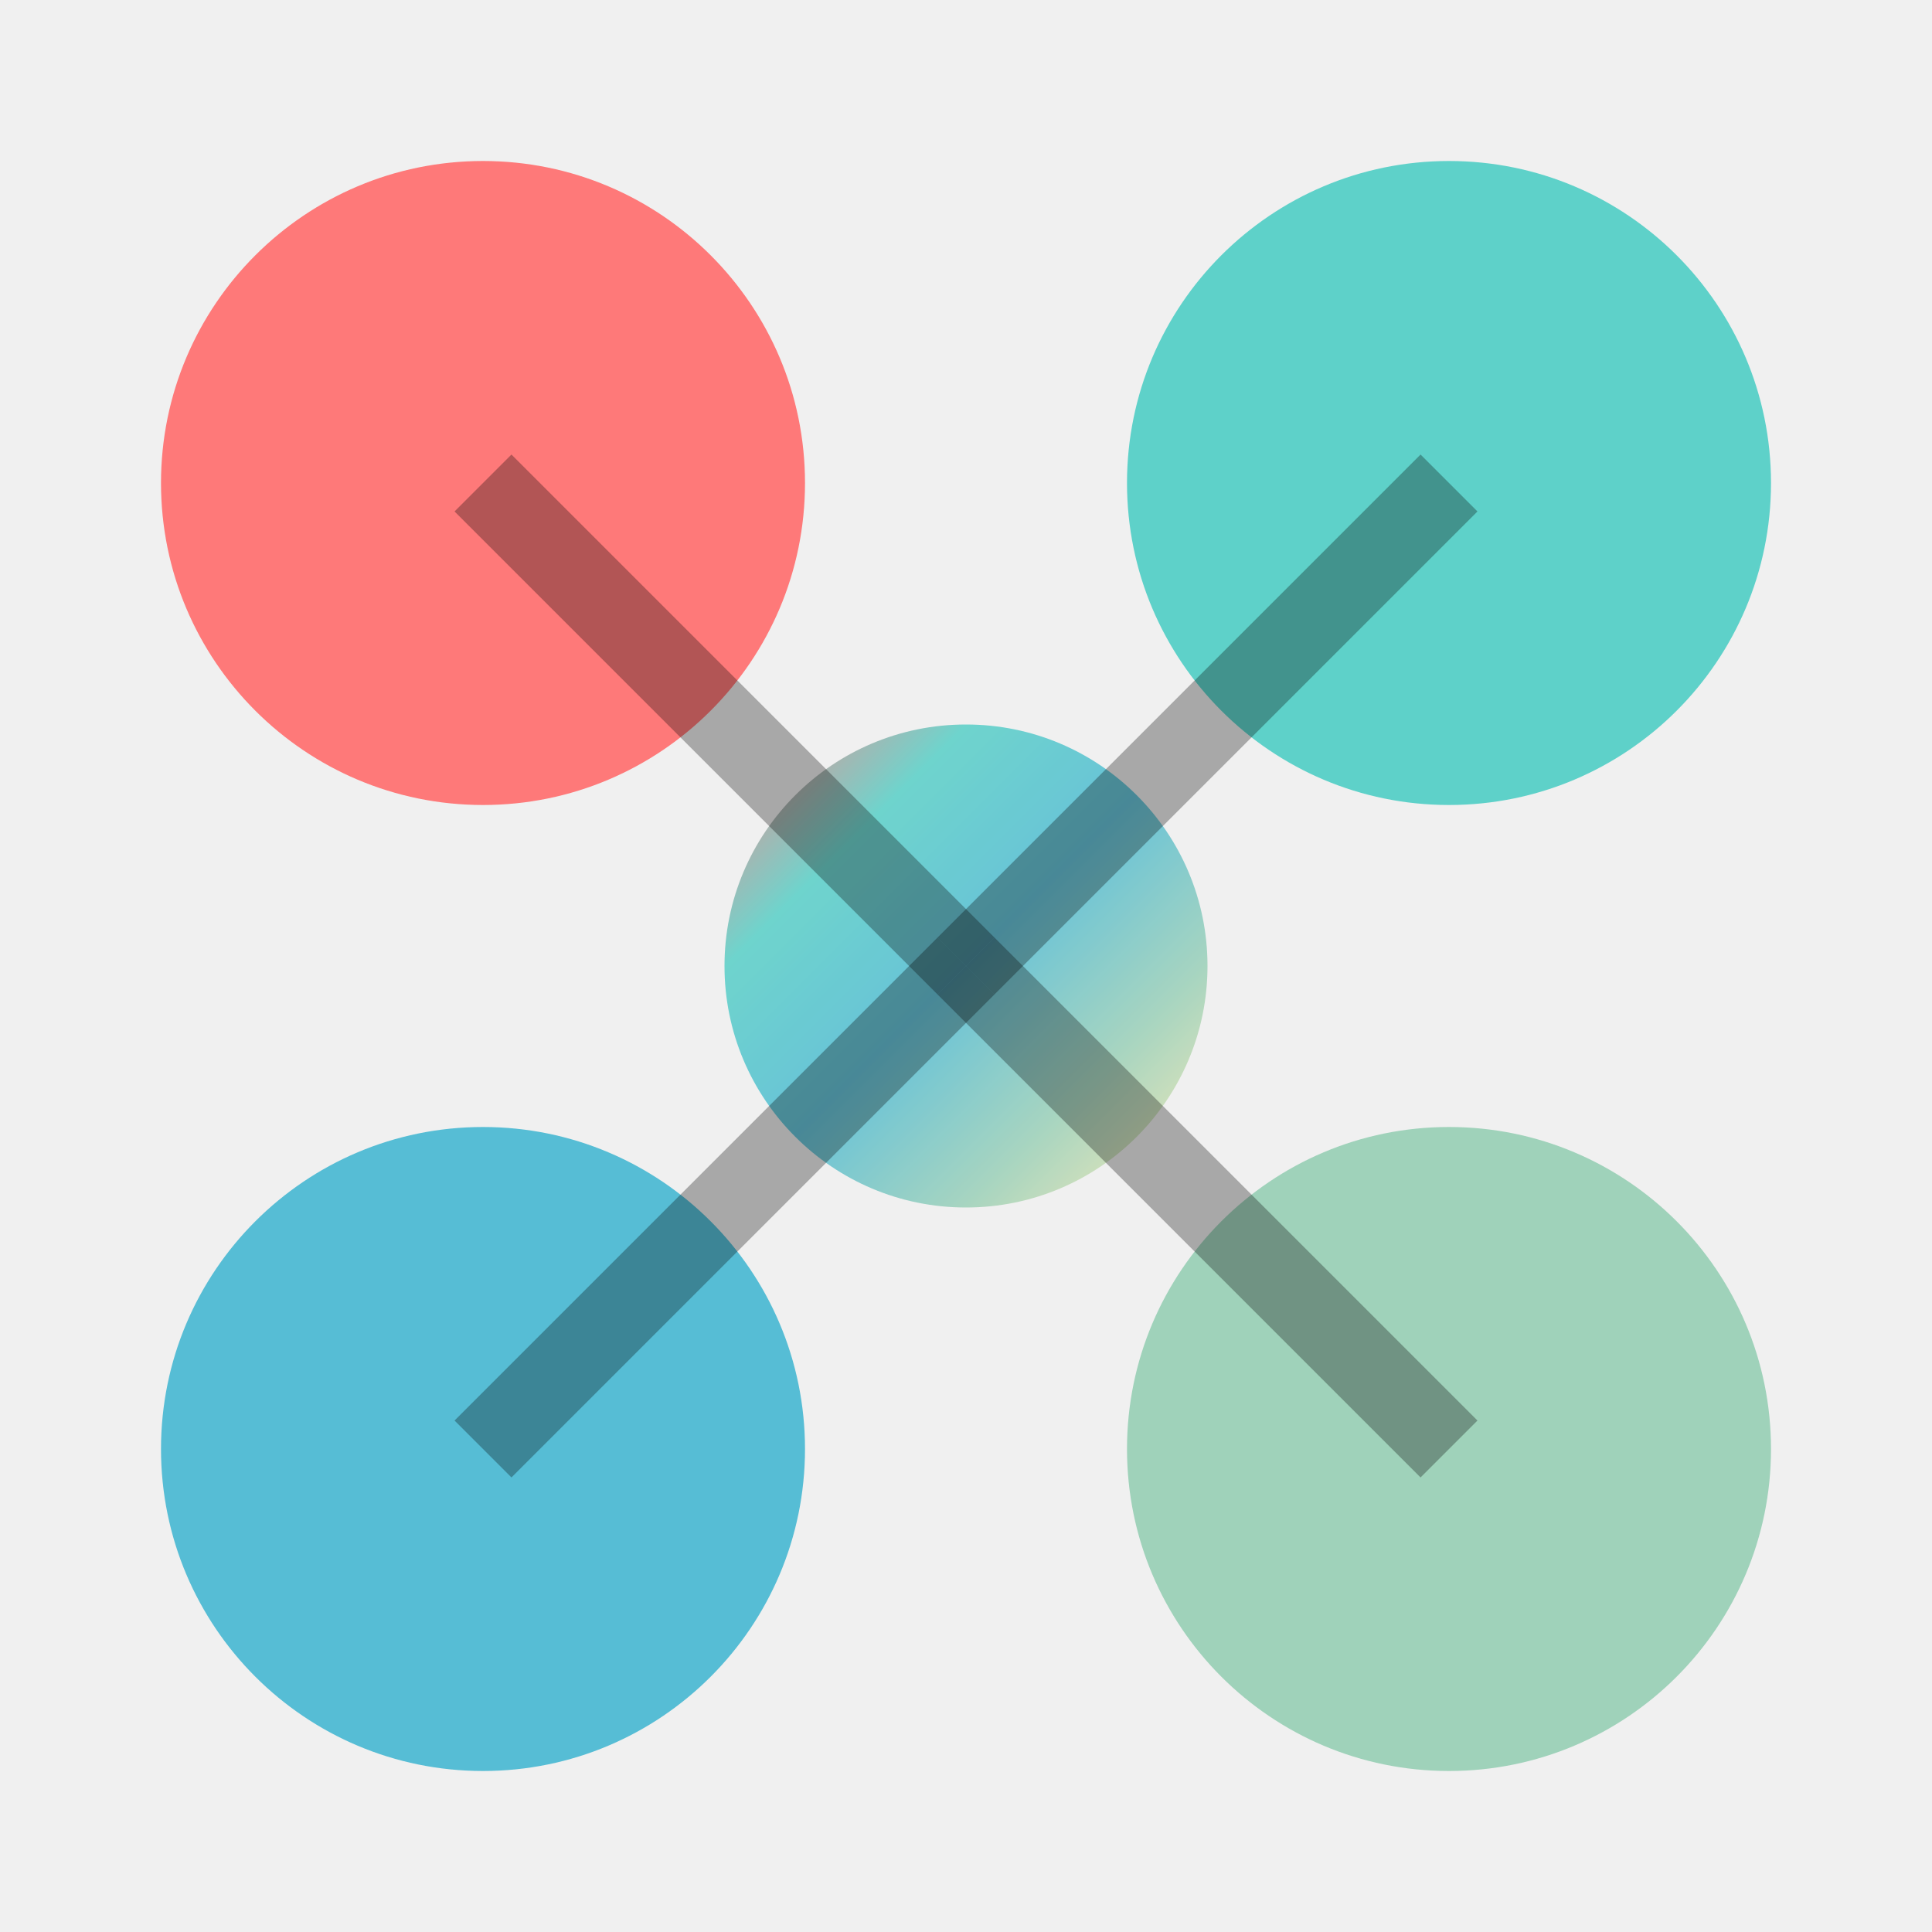
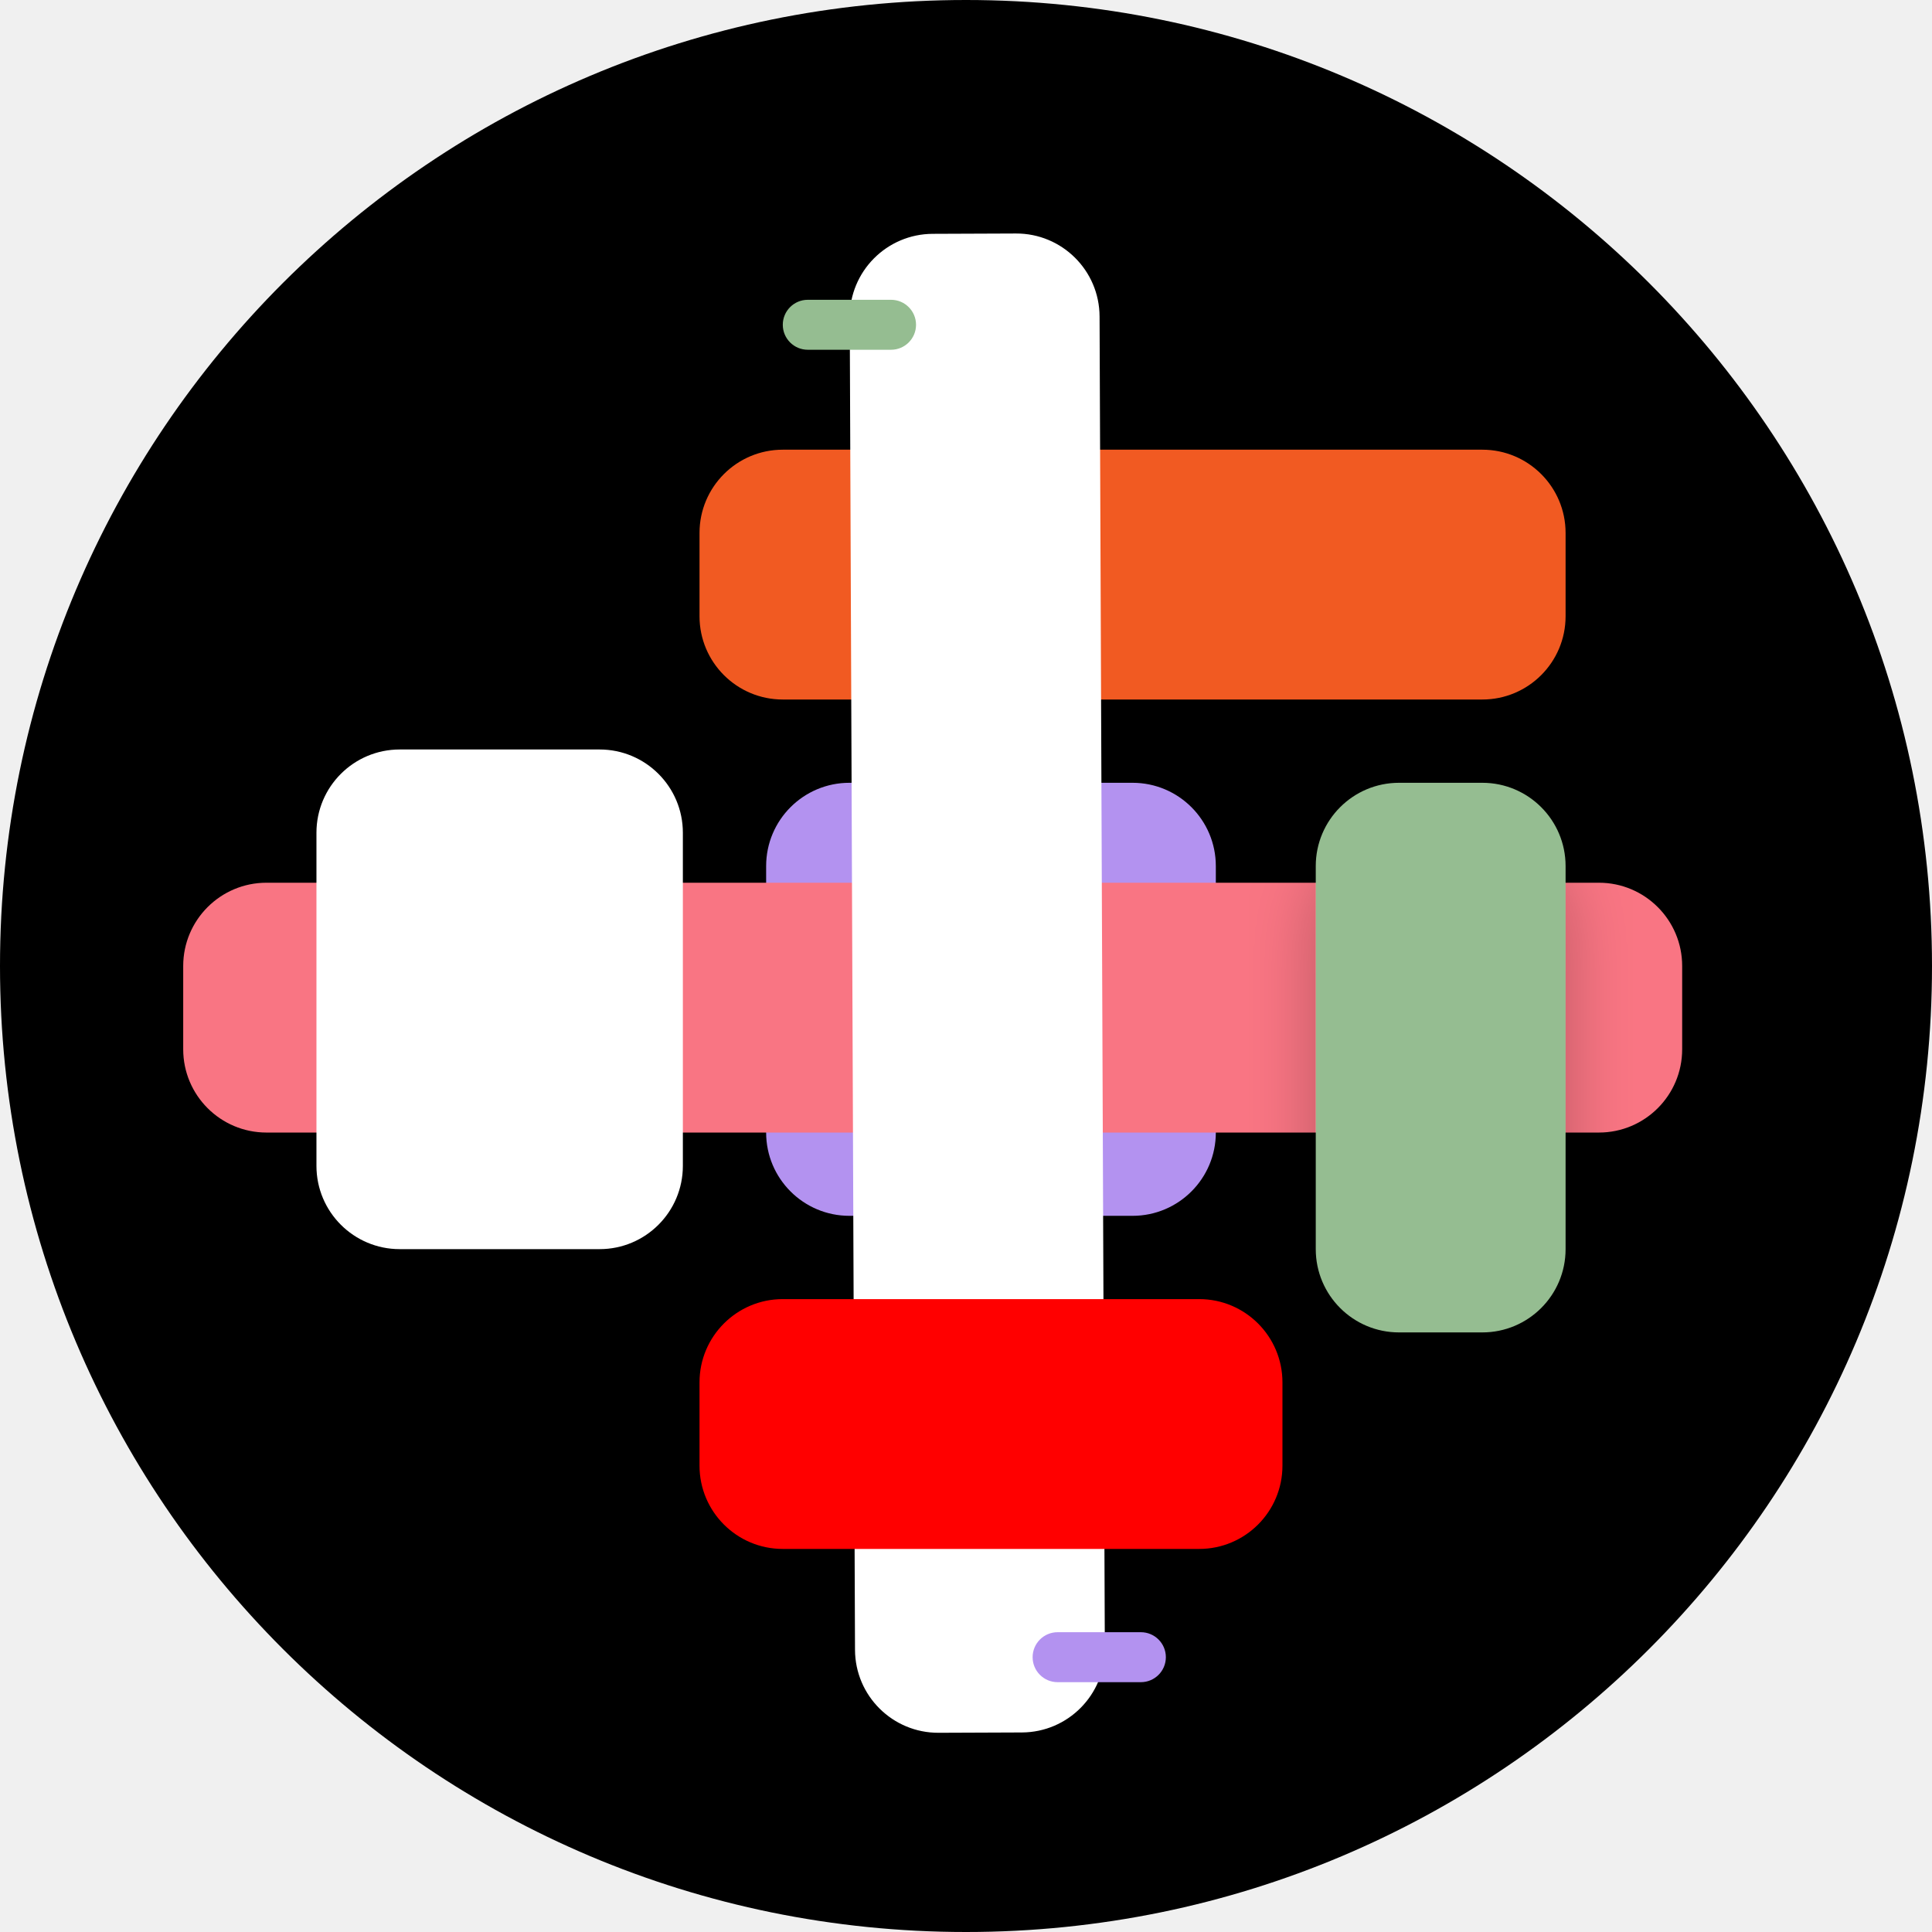
- <svg xmlns="http://www.w3.org/2000/svg" width="24" height="24" viewBox="0 0 24 24">
+ <svg xmlns="http://www.w3.org/2000/svg" width="116" height="116" viewBox="0 0 116 116" fill="none">
+   <path d="M58 116C90.032 116 116 90.032 116 58C116 25.968 90.032 0 58 0C25.968 0 0 25.968 0 58C0 90.032 25.968 116 58 116Z" fill="black" />
+   <rect x="46" y="47" width="27" height="26" rx="5" fill="#B392F0" />
+   <rect x="42" y="27" width="52" height="15" rx="5" fill="#F15A22" />
+   <rect x="11" y="53" width="90" height="15" rx="5" fill="#F97583" />
+   <rect x="66" y="14" width="90" height="15" rx="5" transform="rotate(89.7735 65.9999 14)" fill="white" />
+   <g filter="url(#filter0_d_16_157)">
+     <rect x="79" y="80" width="33" height="15" rx="5" transform="rotate(-90 79 80)" fill="#95BD91" />
+   </g>
+   <rect x="19" y="45" width="22" height="30" rx="5" fill="white" />
+   <rect x="42" y="78" width="35" height="15" rx="5" fill="#FF0000" />
+   <rect x="47" y="18" width="8" height="3" rx="1.5" fill="#95BD91" />
+   <rect x="62" y="98" width="8" height="3" rx="1.5" fill="#B392F0" />
  <defs>
-     <linearGradient id="grad1" x1="0%" y1="0%" x2="100%" y2="100%">
-       <stop offset="0%" style="stop-color:#ff6b6b;stop-opacity:1" />
-       <stop offset="25%" style="stop-color:#4ecdc4;stop-opacity:1" />
-       <stop offset="50%" style="stop-color:#45b7d1;stop-opacity:1" />
-       <stop offset="75%" style="stop-color:#96ceb4;stop-opacity:1" />
-       <stop offset="100%" style="stop-color:#ffeaa7;stop-opacity:1" />
-     </linearGradient>
+     <filter id="filter0_d_16_157" x="75" y="47" width="23" height="41" filterUnits="userSpaceOnUse" color-interpolation-filters="sRGB">
+       <feFlood flood-opacity="0" result="BackgroundImageFix" />
+       <feColorMatrix in="SourceAlpha" type="matrix" values="0 0 0 0 0 0 0 0 0 0 0 0 0 0 0 0 0 0 127 0" result="hardAlpha" />
+       <feOffset dy="4" />
+       <feGaussianBlur stdDeviation="2" />
+       <feComposite in2="hardAlpha" operator="out" />
+       <feColorMatrix type="matrix" values="0 0 0 0 0 0 0 0 0 0 0 0 0 0 0 0 0 0 0.25 0" />
+       <feBlend mode="normal" in2="BackgroundImageFix" result="effect1_dropShadow_16_157" />
+       <feBlend mode="normal" in="SourceGraphic" in2="effect1_dropShadow_16_157" result="shape" />
+     </filter>
  </defs>
-   <circle cx="6" cy="6" r="4" fill="#ff6b6b" opacity="0.9" />
-   <circle cx="18" cy="6" r="4" fill="#4ecdc4" opacity="0.9" />
-   <circle cx="6" cy="18" r="4" fill="#45b7d1" opacity="0.9" />
-   <circle cx="18" cy="18" r="4" fill="#96ceb4" opacity="0.9" />
-   <circle cx="12" cy="12" r="3" fill="url(#grad1)" opacity="0.8" />
-   <line x1="6" y1="6" x2="12" y2="12" stroke="currentColor" stroke-width="1" opacity="0.3" />
-   <line x1="18" y1="6" x2="12" y2="12" stroke="currentColor" stroke-width="1" opacity="0.3" />
-   <line x1="6" y1="18" x2="12" y2="12" stroke="currentColor" stroke-width="1" opacity="0.3" />
-   <line x1="18" y1="18" x2="12" y2="12" stroke="currentColor" stroke-width="1" opacity="0.3" />
</svg>
